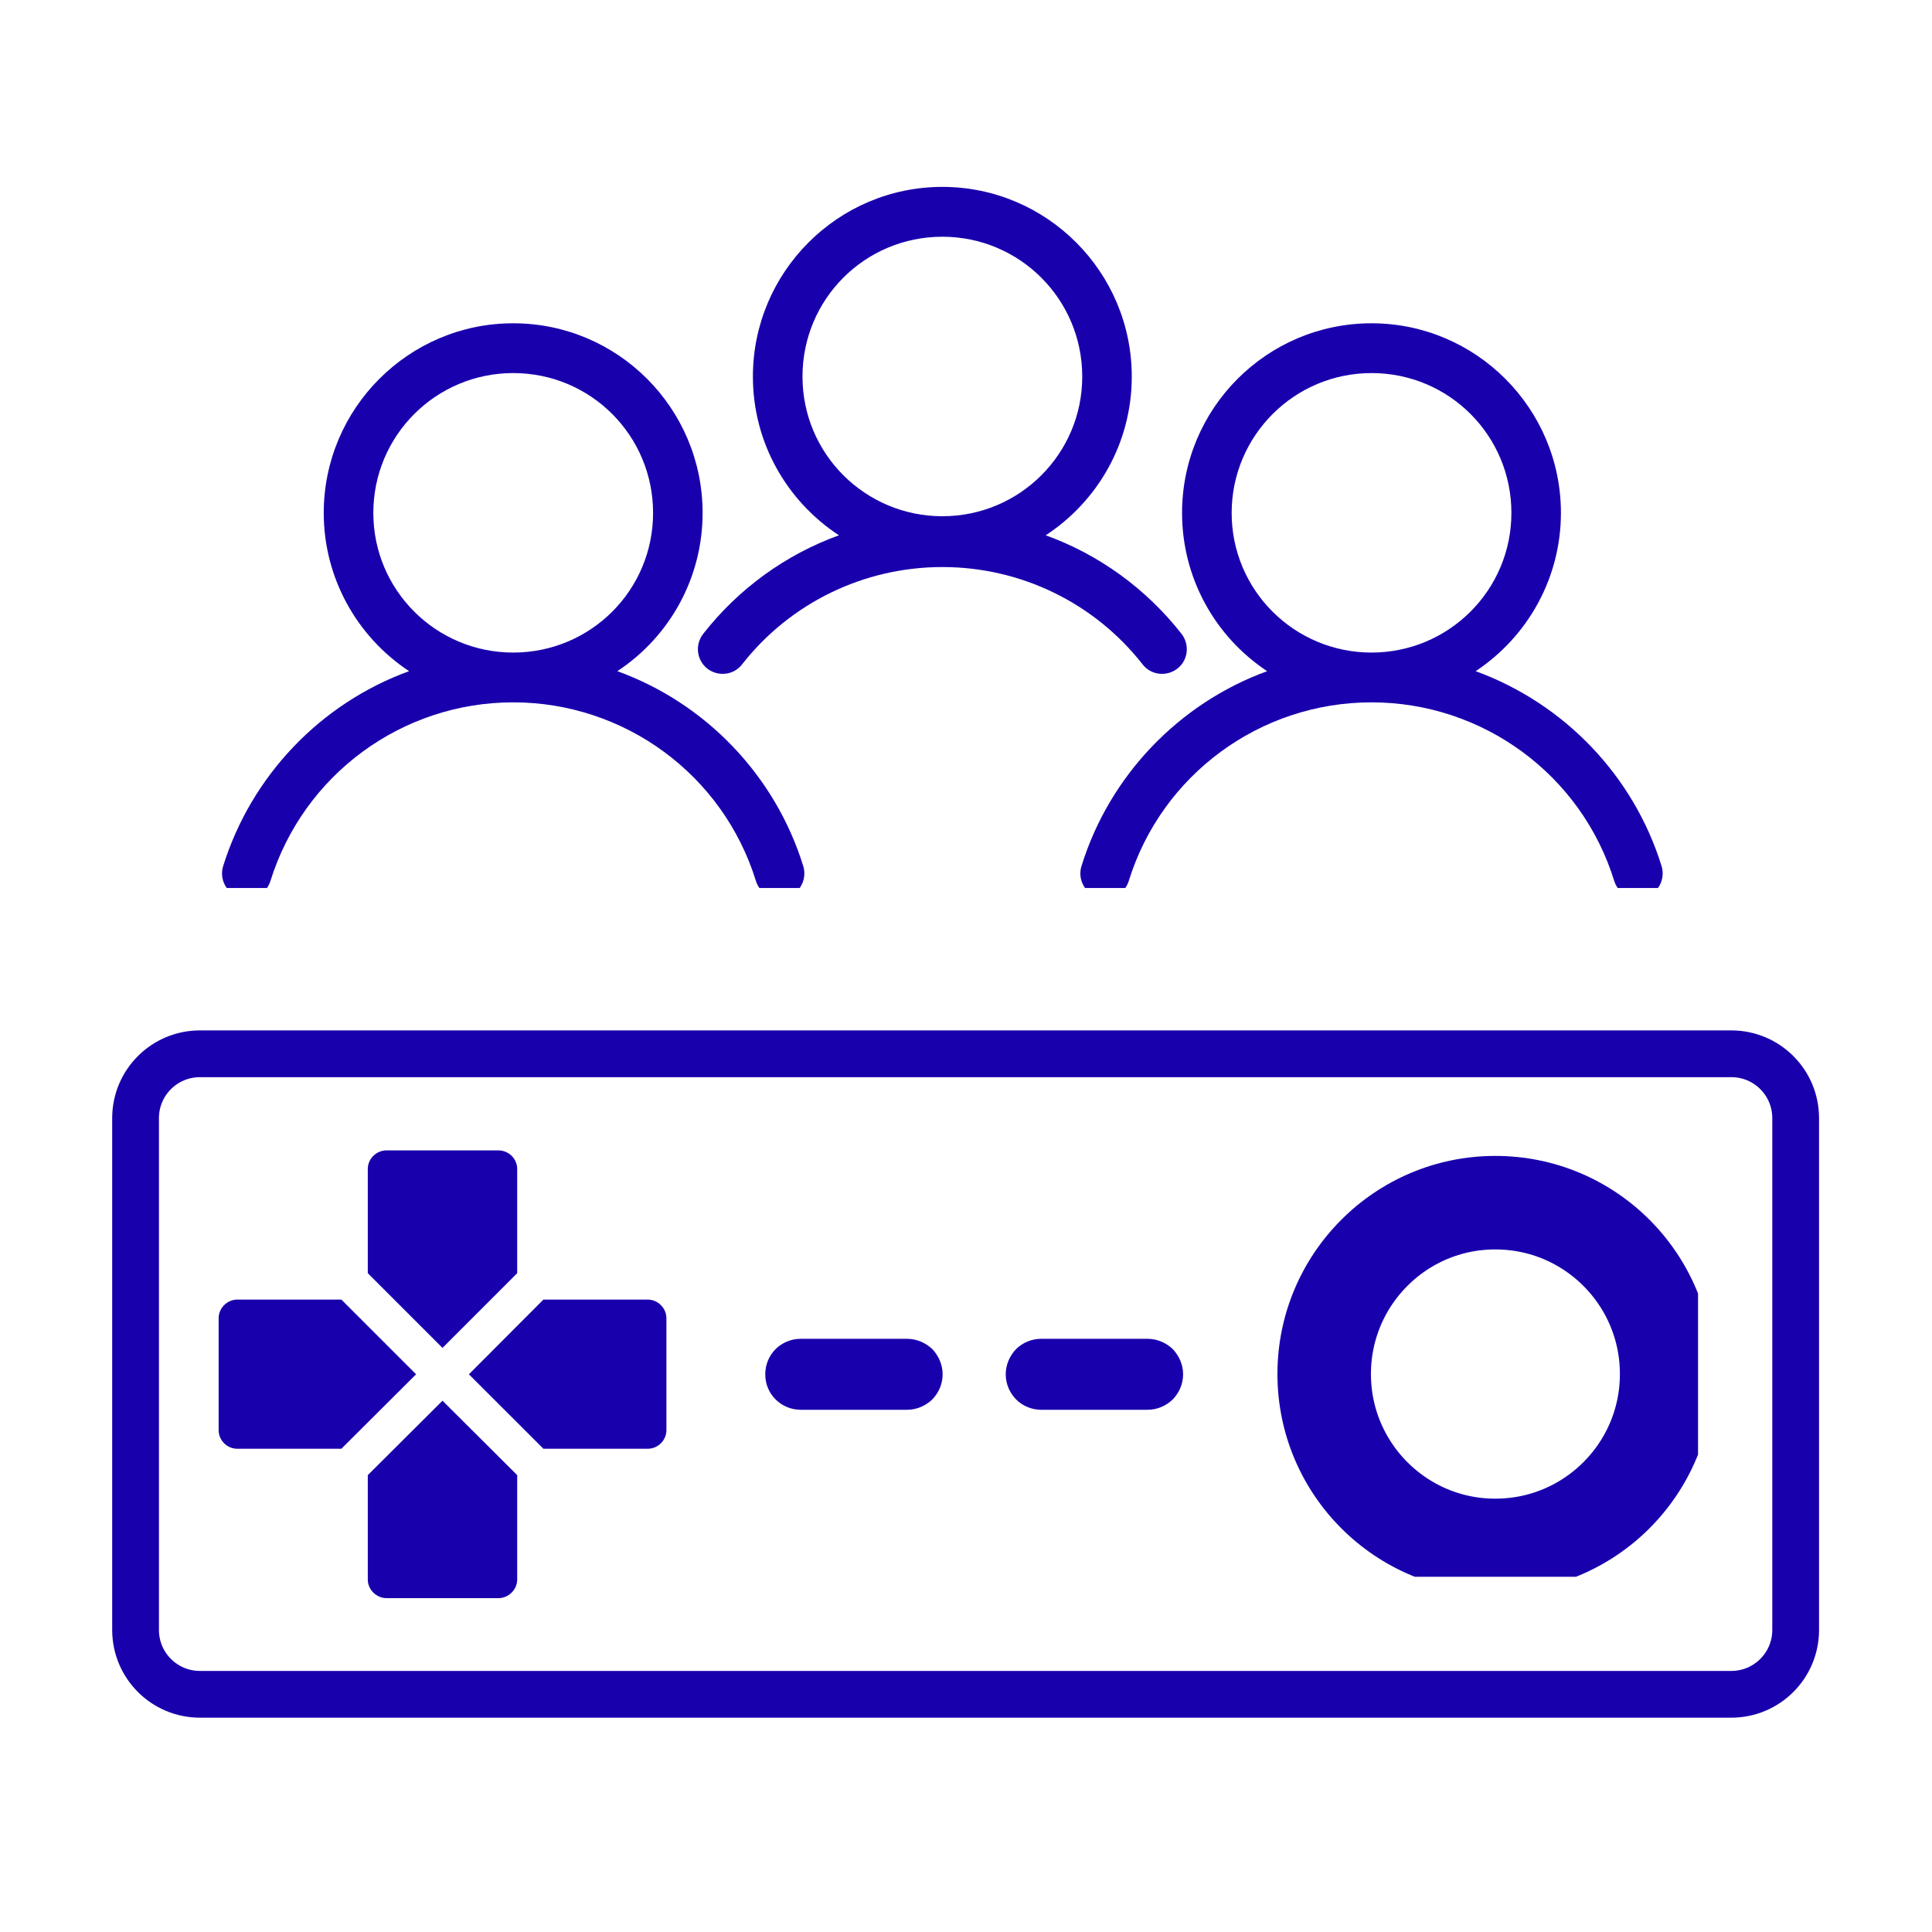
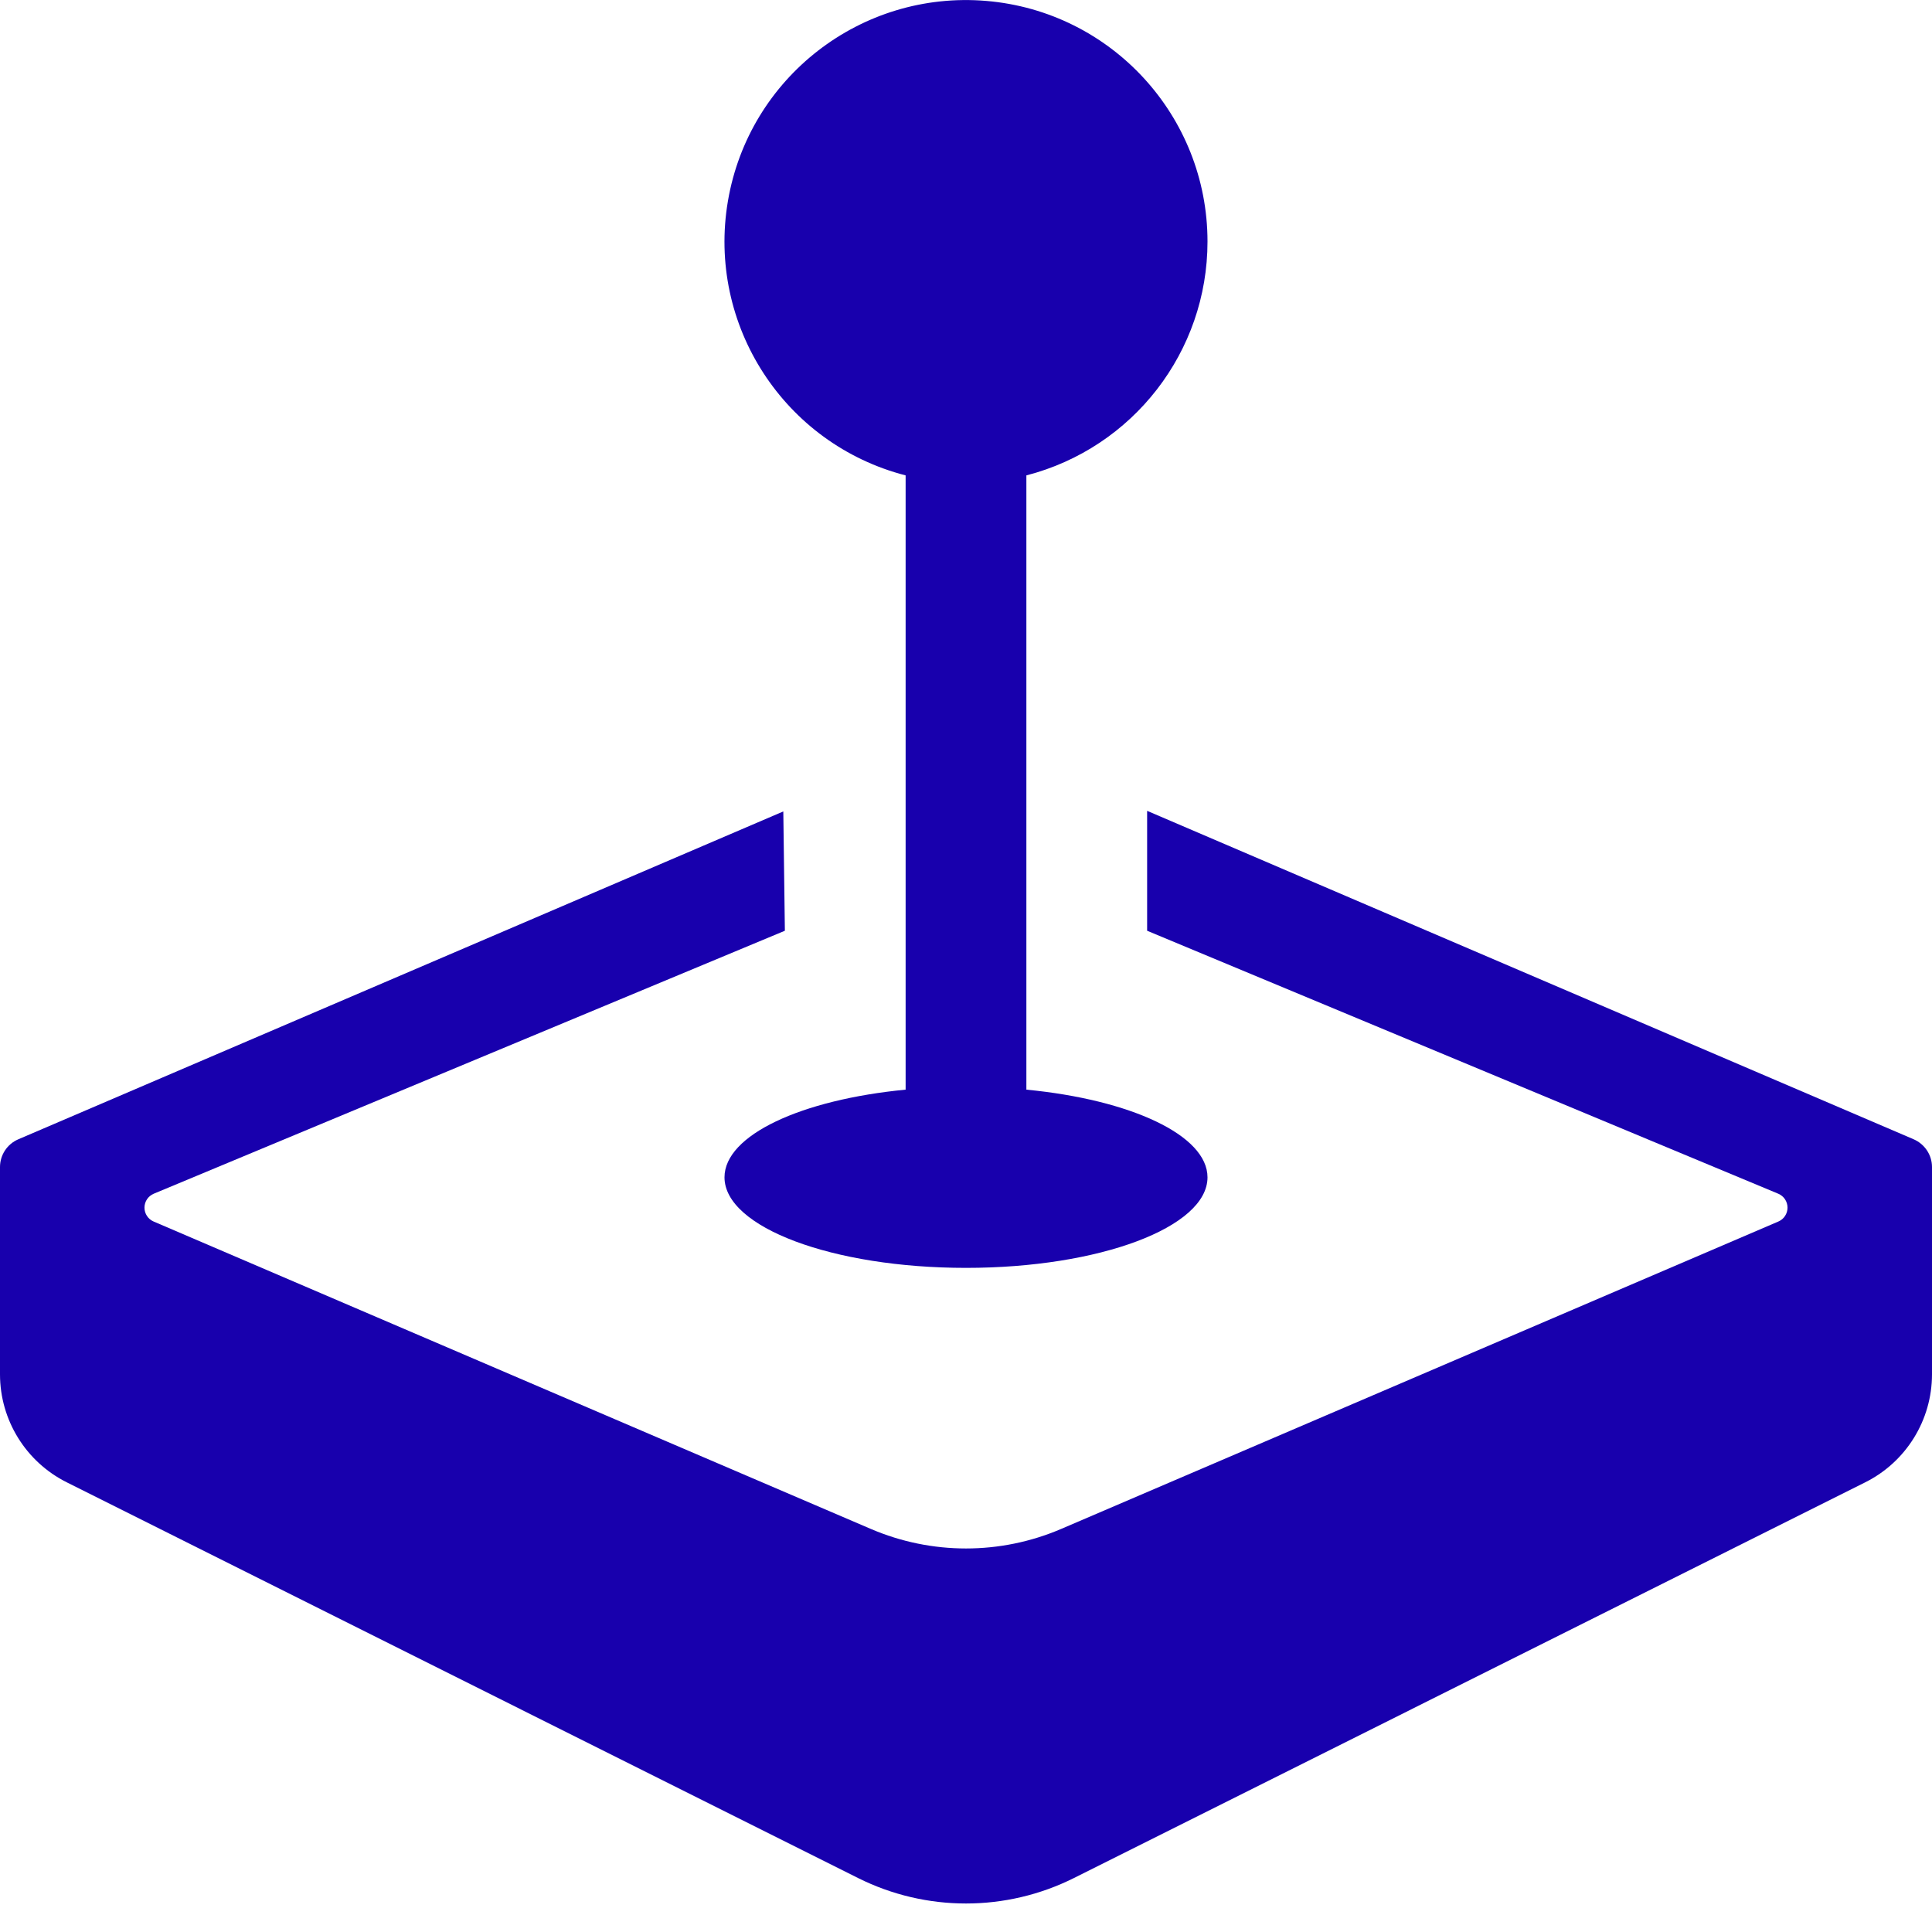
- <svg xmlns="http://www.w3.org/2000/svg" width="40" zoomAndPan="magnify" viewBox="0 0 30 30" height="40" preserveAspectRatio="xMidYMid meet" version="1.0">
-   <defs>
-     <clipPath id="92c410aa89">
-       <path d="M 1.742 16 L 28.316 16 L 28.316 26.766 L 1.742 26.766 Z M 1.742 16 " clip-rule="nonzero" />
-     </clipPath>
-     <clipPath id="440bfcab96">
-       <path d="M 3.105 16 L 26.883 16 C 27.637 16 28.246 16.609 28.246 17.363 L 28.246 25.309 C 28.246 26.062 27.637 26.672 26.883 26.672 L 3.105 26.672 C 2.352 26.672 1.742 26.062 1.742 25.309 L 1.742 17.363 C 1.742 16.609 2.352 16 3.105 16 Z M 3.105 16 " clip-rule="nonzero" />
-     </clipPath>
-     <clipPath id="95f03e431f">
-       <path d="M 3.395 20 L 7 20 L 7 23 L 3.395 23 Z M 3.395 20 " clip-rule="nonzero" />
-     </clipPath>
-     <clipPath id="8ca3c75613">
-       <path d="M 5 17.863 L 9 17.863 L 9 21 L 5 21 Z M 5 17.863 " clip-rule="nonzero" />
-     </clipPath>
-     <clipPath id="32fef64ad5">
-       <path d="M 7 20 L 10.652 20 L 10.652 23 L 7 23 Z M 7 20 " clip-rule="nonzero" />
-     </clipPath>
-     <clipPath id="3acd05cf22">
-       <path d="M 10 2.902 L 19 2.902 L 19 11 L 10 11 Z M 10 2.902 " clip-rule="nonzero" />
-     </clipPath>
-     <clipPath id="fc72859b60">
-       <path d="M 3.395 5 L 13 5 L 13 13.789 L 3.395 13.789 Z M 3.395 5 " clip-rule="nonzero" />
-     </clipPath>
-     <clipPath id="692e1128b2">
-       <path d="M 16 5 L 25.895 5 L 25.895 13.789 L 16 13.789 Z M 16 5 " clip-rule="nonzero" />
-     </clipPath>
-     <clipPath id="484fa500c6">
-       <path d="M 15.617 20.789 L 18.371 20.789 L 18.371 21.891 L 15.617 21.891 Z M 15.617 20.789 " clip-rule="nonzero" />
-     </clipPath>
-     <clipPath id="ab2c21dfd9">
-       <path d="M 16.168 20.789 L 17.82 20.789 C 17.965 20.789 18.105 20.848 18.211 20.949 C 18.312 21.055 18.371 21.195 18.371 21.34 C 18.371 21.488 18.312 21.625 18.211 21.73 C 18.105 21.832 17.965 21.891 17.82 21.891 L 16.168 21.891 C 16.02 21.891 15.879 21.832 15.777 21.73 C 15.676 21.625 15.617 21.488 15.617 21.34 C 15.617 21.195 15.676 21.055 15.777 20.949 C 15.879 20.848 16.02 20.789 16.168 20.789 Z M 16.168 20.789 " clip-rule="nonzero" />
-     </clipPath>
-     <clipPath id="2c26f0a538">
-       <path d="M 0.617 0.789 L 3.371 0.789 L 3.371 1.891 L 0.617 1.891 Z M 0.617 0.789 " clip-rule="nonzero" />
-     </clipPath>
-     <clipPath id="818b753213">
-       <path d="M 1.168 0.789 L 2.82 0.789 C 2.965 0.789 3.105 0.848 3.211 0.949 C 3.312 1.055 3.371 1.195 3.371 1.34 C 3.371 1.488 3.312 1.625 3.211 1.73 C 3.105 1.832 2.965 1.891 2.82 1.891 L 1.168 1.891 C 1.02 1.891 0.879 1.832 0.777 1.73 C 0.676 1.625 0.617 1.488 0.617 1.34 C 0.617 1.195 0.676 1.055 0.777 0.949 C 0.879 0.848 1.02 0.789 1.168 0.789 Z M 1.168 0.789 " clip-rule="nonzero" />
-     </clipPath>
-     <clipPath id="289142675f">
-       <rect x="0" width="4" y="0" height="2" />
-     </clipPath>
-     <clipPath id="efdcf3ca40">
-       <path d="M 11.883 20.789 L 14.637 20.789 L 14.637 21.891 L 11.883 21.891 Z M 11.883 20.789 " clip-rule="nonzero" />
-     </clipPath>
-     <clipPath id="becfbb18c0">
-       <path d="M 12.434 20.789 L 14.086 20.789 C 14.23 20.789 14.371 20.848 14.477 20.949 C 14.578 21.055 14.637 21.195 14.637 21.34 C 14.637 21.488 14.578 21.625 14.477 21.73 C 14.371 21.832 14.23 21.891 14.086 21.891 L 12.434 21.891 C 12.285 21.891 12.145 21.832 12.043 21.73 C 11.938 21.625 11.883 21.488 11.883 21.34 C 11.883 21.195 11.938 21.055 12.043 20.949 C 12.145 20.848 12.285 20.789 12.434 20.789 Z M 12.434 20.789 " clip-rule="nonzero" />
-     </clipPath>
-     <clipPath id="d54a89fbd7">
-       <path d="M 0.883 0.789 L 3.637 0.789 L 3.637 1.891 L 0.883 1.891 Z M 0.883 0.789 " clip-rule="nonzero" />
-     </clipPath>
-     <clipPath id="2bccca588d">
-       <path d="M 1.434 0.789 L 3.086 0.789 C 3.23 0.789 3.371 0.848 3.477 0.949 C 3.578 1.055 3.637 1.195 3.637 1.34 C 3.637 1.488 3.578 1.625 3.477 1.73 C 3.371 1.832 3.23 1.891 3.086 1.891 L 1.434 1.891 C 1.285 1.891 1.145 1.832 1.043 1.73 C 0.938 1.625 0.883 1.488 0.883 1.34 C 0.883 1.195 0.938 1.055 1.043 0.949 C 1.145 0.848 1.285 0.789 1.434 0.789 Z M 1.434 0.789 " clip-rule="nonzero" />
-     </clipPath>
-     <clipPath id="6aa49d8b34">
-       <rect x="0" width="4" y="0" height="2" />
-     </clipPath>
-     <clipPath id="068e91ffa9">
-       <path d="M 19.836 17.949 L 26.367 17.949 L 26.367 24.484 L 19.836 24.484 Z M 19.836 17.949 " clip-rule="nonzero" />
-     </clipPath>
-     <clipPath id="f39372acd1">
-       <path d="M 23.219 17.949 C 21.352 17.949 19.836 19.465 19.836 21.336 C 19.836 23.207 21.352 24.723 23.219 24.723 C 25.09 24.723 26.605 23.207 26.605 21.336 C 26.605 19.465 25.09 17.949 23.219 17.949 Z M 23.219 17.949 " clip-rule="nonzero" />
-     </clipPath>
-   </defs>
-   <g clip-path="url(#92c410aa89)">
-     <g clip-path="url(#440bfcab96)">
-       <path stroke-linecap="butt" transform="matrix(0.725806, 0, 0, 0.725806, 1.737188, 16.00035)" fill="none" stroke-linejoin="miter" d="M 1.885 -0 L 34.645 -0 C 35.684 -0 36.523 0.839 36.523 1.878 L 36.523 12.825 C 36.523 13.863 35.684 14.703 34.645 14.703 L 1.885 14.703 C 0.846 14.703 0.007 13.863 0.007 12.825 L 0.007 1.878 C 0.007 0.839 0.846 -0 1.885 -0 Z M 1.885 -0 " stroke="#1800ad" stroke-width="2" stroke-opacity="1" stroke-miterlimit="4" />
-     </g>
-   </g>
-   <g clip-path="url(#95f03e431f)">
-     <path fill="#1800ad" d="M 6.461 21.34 L 5.301 20.18 L 3.684 20.18 C 3.527 20.18 3.395 20.312 3.395 20.469 L 3.395 22.207 C 3.395 22.367 3.527 22.496 3.684 22.496 L 5.301 22.496 Z M 6.461 21.34 " fill-opacity="1" fill-rule="nonzero" />
-   </g>
-   <g clip-path="url(#8ca3c75613)">
-     <path fill="#1800ad" d="M 6.871 20.93 L 8.031 19.77 L 8.031 18.152 C 8.031 17.992 7.898 17.863 7.738 17.863 L 6.004 17.863 C 5.844 17.863 5.711 17.992 5.711 18.152 L 5.711 19.77 Z M 6.871 20.93 " fill-opacity="1" fill-rule="nonzero" />
-   </g>
-   <g clip-path="url(#32fef64ad5)">
-     <path fill="#1800ad" d="M 10.059 20.18 L 8.438 20.18 L 7.281 21.34 L 8.438 22.496 L 10.059 22.496 C 10.215 22.496 10.348 22.367 10.348 22.207 L 10.348 20.469 C 10.348 20.312 10.215 20.18 10.059 20.18 Z M 10.059 20.18 " fill-opacity="1" fill-rule="nonzero" />
-   </g>
-   <path fill="#1800ad" d="M 6.871 21.75 L 5.711 22.906 L 5.711 24.527 C 5.711 24.684 5.844 24.816 6.004 24.816 L 7.738 24.816 C 7.898 24.816 8.031 24.684 8.031 24.527 L 8.031 22.906 Z M 6.871 21.75 " fill-opacity="1" fill-rule="nonzero" />
-   <g clip-path="url(#3acd05cf22)">
-     <path fill="#1800ad" d="M 14.633 2.902 C 16.254 2.902 17.574 4.223 17.574 5.848 C 17.574 6.879 17.043 7.785 16.238 8.312 C 17.07 8.613 17.801 9.145 18.348 9.844 C 18.477 10.012 18.449 10.254 18.281 10.383 C 18.113 10.512 17.871 10.484 17.742 10.316 C 16.992 9.359 15.848 8.805 14.633 8.805 C 13.418 8.805 12.273 9.359 11.523 10.316 C 11.395 10.484 11.152 10.512 10.984 10.383 C 10.816 10.25 10.789 10.012 10.918 9.844 C 11.465 9.145 12.195 8.613 13.027 8.312 C 12.223 7.785 11.691 6.879 11.691 5.848 C 11.691 4.223 13.012 2.902 14.633 2.902 Z M 14.633 3.676 C 13.43 3.676 12.461 4.645 12.461 5.848 C 12.461 7.047 13.434 8.016 14.633 8.016 C 15.832 8.016 16.805 7.047 16.805 5.848 C 16.805 4.645 15.832 3.676 14.633 3.676 Z M 14.633 3.676 " fill-opacity="1" fill-rule="nonzero" />
-   </g>
-   <g clip-path="url(#fc72859b60)">
-     <path fill="#1800ad" d="M 7.969 5.02 C 9.594 5.02 10.91 6.34 10.91 7.965 C 10.91 8.957 10.414 9.875 9.586 10.422 C 10.965 10.922 12.039 12.047 12.473 13.449 C 12.535 13.652 12.422 13.867 12.223 13.934 C 12.02 13.996 11.801 13.883 11.738 13.68 C 11.227 12.027 9.695 10.906 7.969 10.906 C 6.242 10.906 4.715 12.027 4.199 13.68 C 4.137 13.883 3.922 13.996 3.719 13.934 C 3.516 13.867 3.402 13.652 3.465 13.449 C 3.902 12.047 4.977 10.922 6.352 10.422 C 5.527 9.875 5.027 8.957 5.027 7.965 C 5.027 6.34 6.348 5.02 7.969 5.02 Z M 7.969 5.793 C 6.77 5.793 5.797 6.762 5.797 7.965 C 5.797 9.164 6.77 10.133 7.969 10.133 C 9.172 10.133 10.141 9.164 10.141 7.965 C 10.141 6.762 9.172 5.793 7.969 5.793 Z M 7.969 5.793 " fill-opacity="1" fill-rule="nonzero" />
-   </g>
-   <g clip-path="url(#692e1128b2)">
-     <path fill="#1800ad" d="M 21.297 5.02 C 22.918 5.02 24.238 6.34 24.238 7.965 C 24.238 8.957 23.738 9.875 22.914 10.422 C 24.293 10.926 25.367 12.047 25.801 13.449 C 25.863 13.652 25.75 13.867 25.547 13.934 C 25.348 13.996 25.129 13.883 25.066 13.68 C 24.555 12.027 23.023 10.906 21.297 10.906 C 19.57 10.906 18.039 12.027 17.527 13.68 C 17.465 13.883 17.246 13.996 17.047 13.934 C 16.844 13.867 16.73 13.652 16.793 13.449 C 17.227 12.047 18.305 10.922 19.676 10.422 C 18.852 9.875 18.355 8.957 18.355 7.965 C 18.355 6.34 19.672 5.02 21.297 5.02 Z M 21.297 5.793 C 20.098 5.793 19.125 6.766 19.125 7.965 C 19.125 9.164 20.098 10.133 21.297 10.133 C 22.496 10.133 23.469 9.164 23.469 7.965 C 23.469 6.762 22.5 5.793 21.297 5.793 Z M 21.297 5.793 " fill-opacity="1" fill-rule="nonzero" />
-   </g>
-   <g clip-path="url(#484fa500c6)">
-     <g clip-path="url(#ab2c21dfd9)">
-       <g transform="matrix(1, 0, 0, 1, 15, 20)">
-         <g clip-path="url(#289142675f)">
-           <g clip-path="url(#2c26f0a538)">
-             <g clip-path="url(#818b753213)">
-               <path fill="#1800ad" d="M 0.617 0.789 L 3.371 0.789 L 3.371 1.891 L 0.617 1.891 Z M 0.617 0.789 " fill-opacity="1" fill-rule="nonzero" />
-             </g>
-           </g>
-         </g>
-       </g>
-     </g>
-   </g>
-   <g clip-path="url(#efdcf3ca40)">
-     <g clip-path="url(#becfbb18c0)">
-       <g transform="matrix(1, 0, 0, 1, 11, 20)">
-         <g clip-path="url(#6aa49d8b34)">
-           <g clip-path="url(#d54a89fbd7)">
-             <g clip-path="url(#2bccca588d)">
-               <path fill="#1800ad" d="M 0.883 0.789 L 3.637 0.789 L 3.637 1.891 L 0.883 1.891 Z M 0.883 0.789 " fill-opacity="1" fill-rule="nonzero" />
-             </g>
-           </g>
-         </g>
-       </g>
-     </g>
-   </g>
-   <g clip-path="url(#068e91ffa9)">
-     <g clip-path="url(#f39372acd1)">
-       <path stroke-linecap="butt" transform="matrix(0.725806, 0, 0, 0.725806, 19.83411, 17.9509)" fill="none" stroke-linejoin="miter" d="M 4.663 -0.002 C 2.091 -0.002 0.003 2.086 0.003 4.664 C 0.003 7.242 2.091 9.33 4.663 9.33 C 7.241 9.33 9.329 7.242 9.329 4.664 C 9.329 2.086 7.241 -0.002 4.663 -0.002 Z M 4.663 -0.002 " stroke="#1800ad" stroke-width="4" stroke-opacity="1" stroke-miterlimit="4" />
-     </g>
-   </g>
+ <svg xmlns="http://www.w3.org/2000/svg" width="16" height="16" fill="#1800ad" class="bi bi-joystick" viewBox="0 0 16 16">
+   <path d="M10 2a2 2 0 0 1-1.5 1.937v5.087c.863.083 1.5.377 1.5.726 0 .414-.895.75-2 .75s-2-.336-2-.75c0-.35.637-.643 1.5-.726V3.937A2 2 0 1 1 10 2" />
+   <path d="M0 9.665v1.717a1 1 0 0 0 .553.894l6.553 3.277a2 2 0 0 0 1.788 0l6.553-3.277a1 1 0 0 0 .553-.894V9.665c0-.1-.06-.19-.152-.23L9.5 6.715v.993l5.227 2.178a.125.125 0 0 1 .001.23l-5.94 2.546a2 2 0 0 1-1.576 0l-5.94-2.546a.125.125 0 0 1 .001-.23L6.5 7.708l-.013-.988L.152 9.435a.25.25 0 0 0-.152.23" />
</svg>
